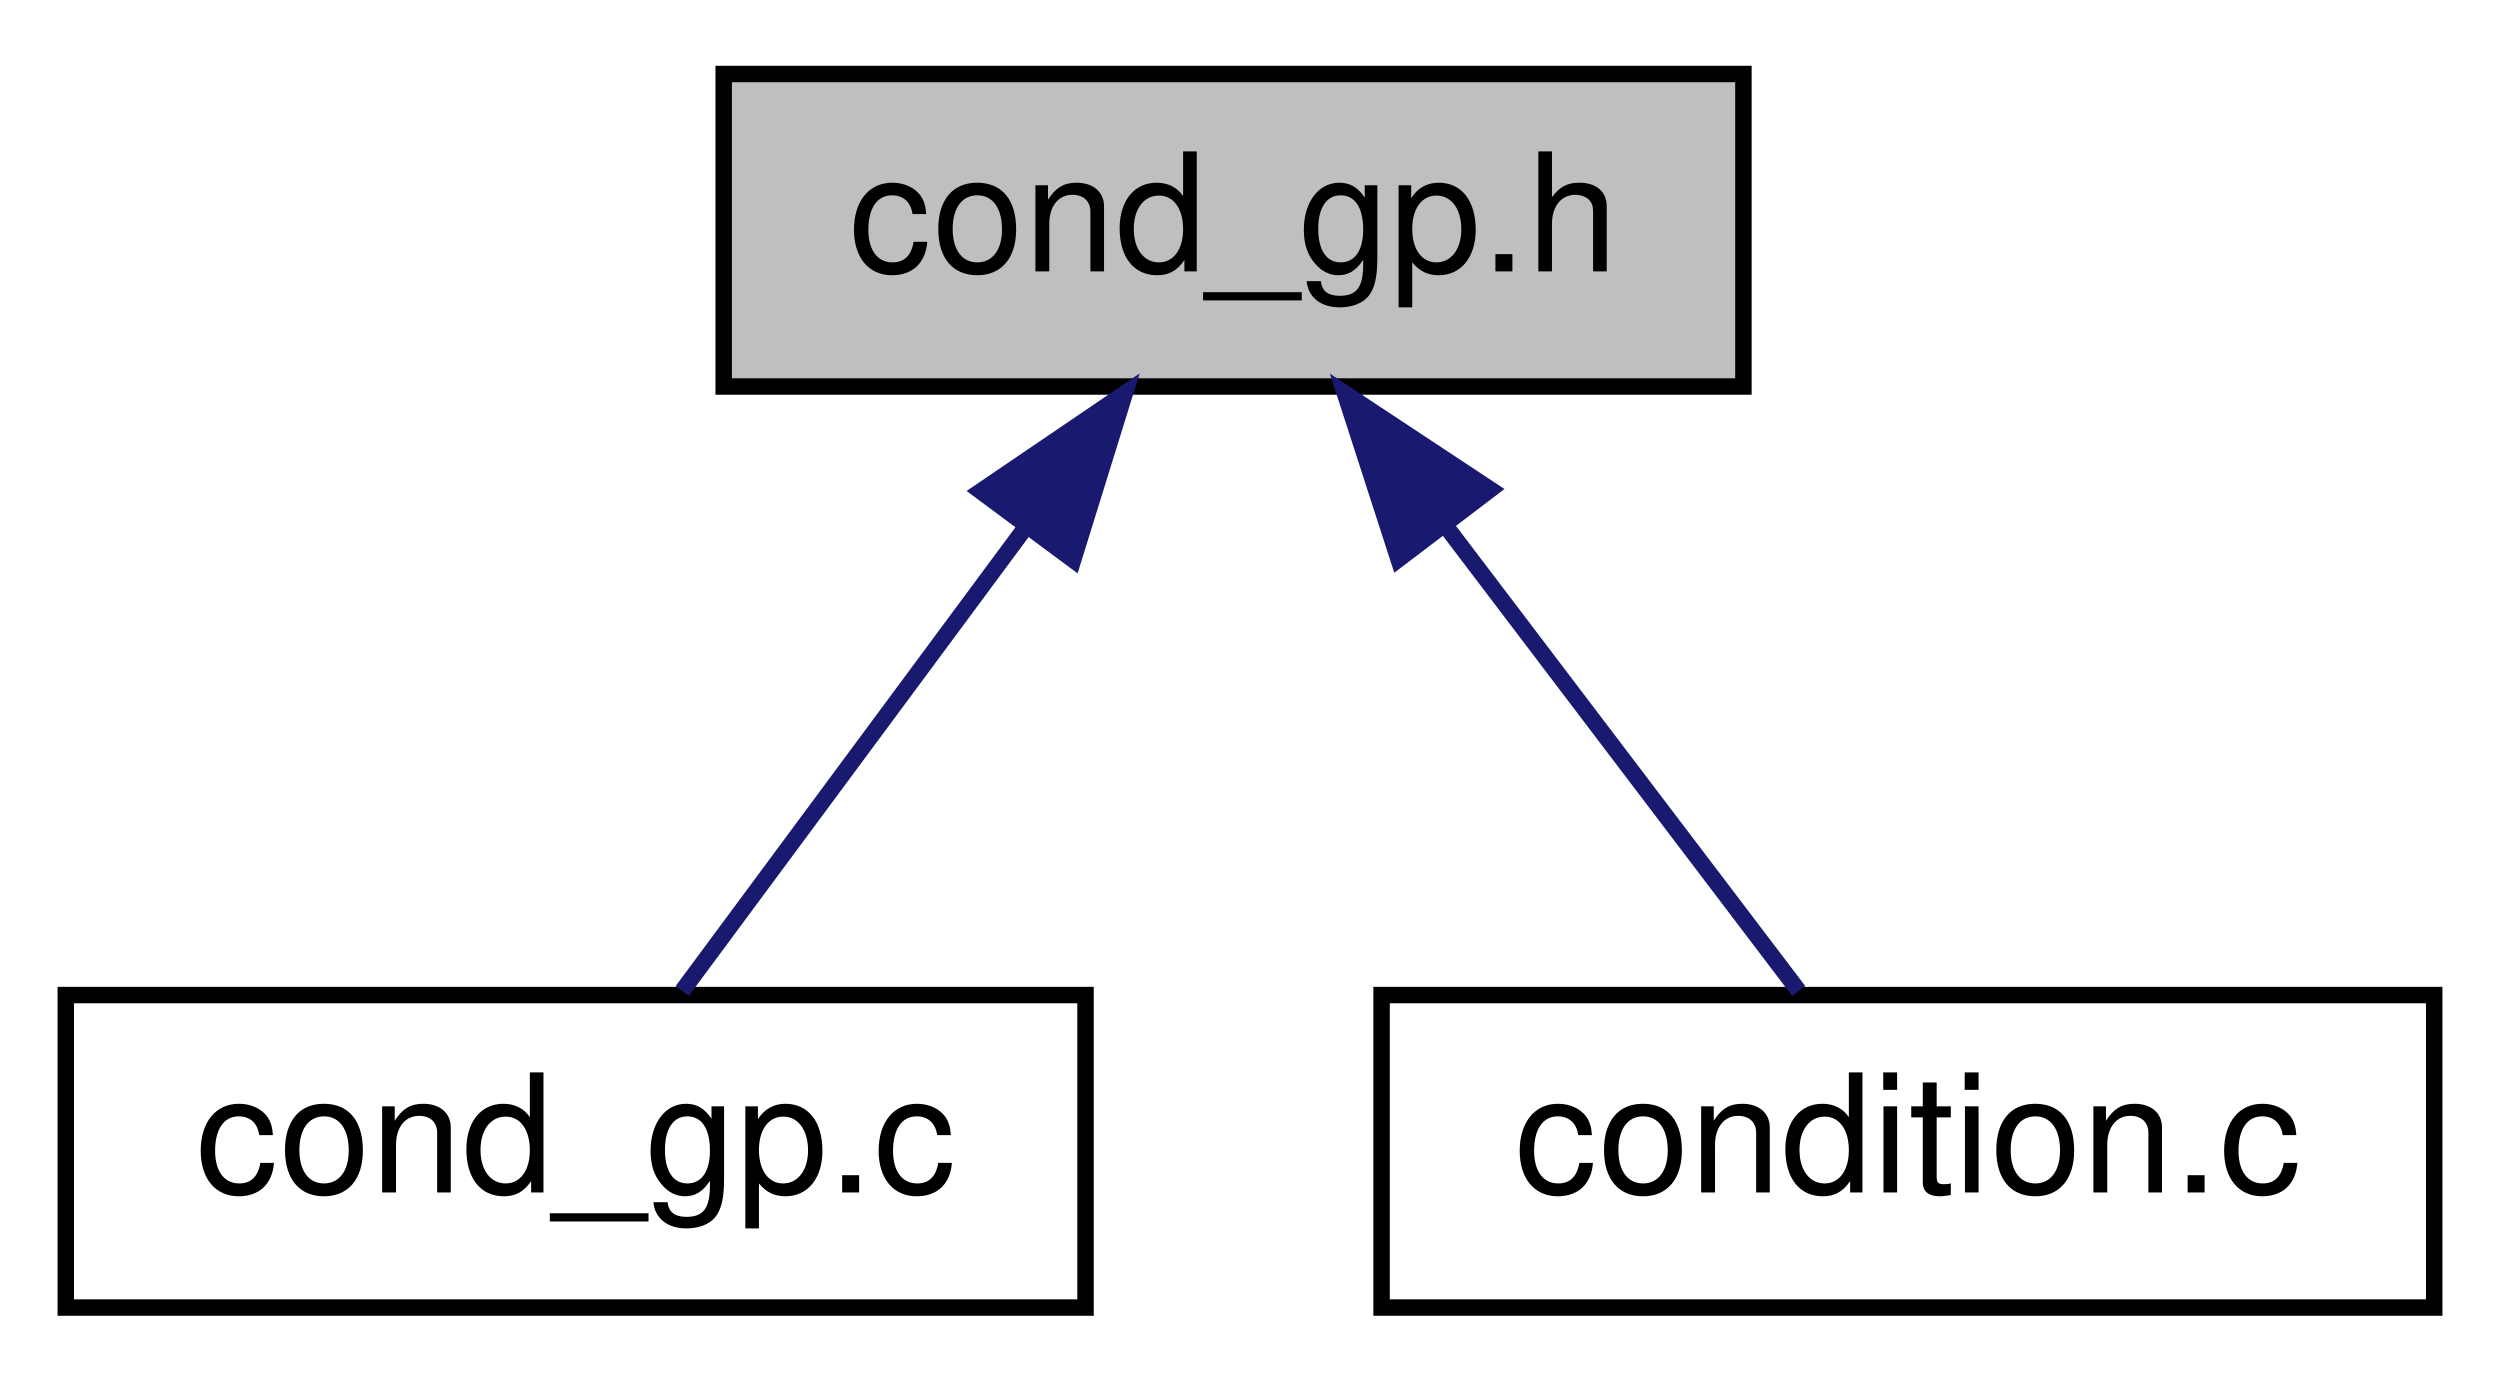
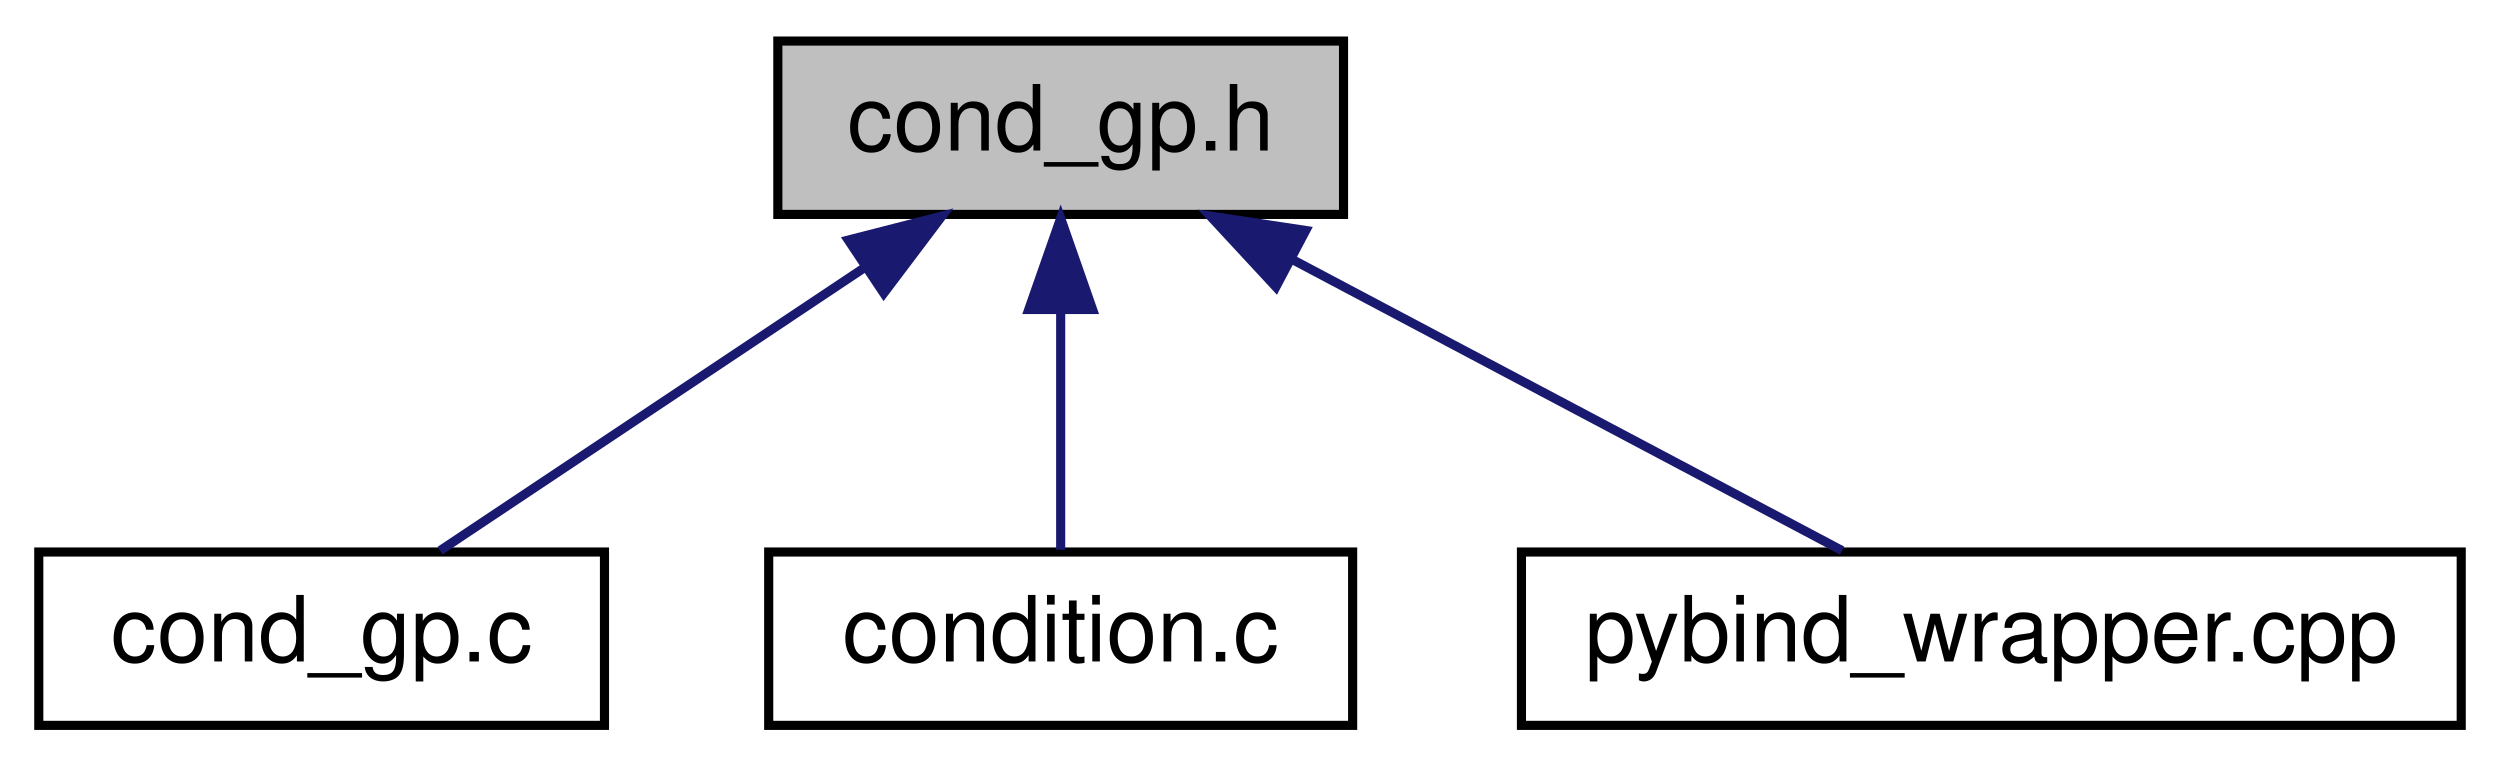
- <svg xmlns="http://www.w3.org/2000/svg" xmlns:xlink="http://www.w3.org/1999/xlink" width="152pt" height="84pt" viewBox="0.00 0.00 152.00 84.00">
+ <svg xmlns="http://www.w3.org/2000/svg" xmlns:xlink="http://www.w3.org/1999/xlink" width="274pt" height="84pt" viewBox="0.00 0.00 273.50 84.00">
  <g id="graph0" class="graph" transform="scale(1 1) rotate(0) translate(4 80)">
    <g id="node1" class="node">
      <g id="a_node1">
        <a xlink:title="Tree GP condition functions.">
-           <polygon fill="#bfbfbf" stroke="black" points="40,-56.5 40,-75.5 102,-75.5 102,-56.5 40,-56.5" />
-           <text text-anchor="middle" x="71" y="-63.5" font-family="Helvetica,sans-Serif" font-size="10.00">cond_gp.h</text>
+           <polygon fill="#bfbfbf" stroke="black" points="81,-56.5 81,-75.5 143,-75.5 143,-56.5 81,-56.5" />
+           <text text-anchor="middle" x="112" y="-63.5" font-family="Helvetica,sans-Serif" font-size="10.00">cond_gp.h</text>
        </a>
      </g>
    </g>
    <g id="node2" class="node">
      <g id="a_node2">
        <a xlink:href="cond__gp_8c.html" target="_top" xlink:title="Tree GP condition functions.">
          <polygon fill="none" stroke="black" points="0,-0.5 0,-19.5 62,-19.5 62,-0.5 0,-0.5" />
          <text text-anchor="middle" x="31" y="-7.5" font-family="Helvetica,sans-Serif" font-size="10.00">cond_gp.c</text>
        </a>
      </g>
    </g>
    <g id="edge1" class="edge">
-       <path fill="none" stroke="midnightblue" d="M58.3,-47.86C51.37,-38.5 43.09,-27.33 37.48,-19.75" />
-       <polygon fill="midnightblue" stroke="midnightblue" points="55.63,-50.13 64.39,-56.08 61.25,-45.96 55.63,-50.13" />
+       <path fill="none" stroke="midnightblue" d="M90.43,-50.62C75.64,-40.76 56.49,-27.99 43.98,-19.65" />
+       <polygon fill="midnightblue" stroke="midnightblue" points="88.72,-53.69 98.99,-56.32 92.61,-47.86 88.72,-53.69" />
    </g>
    <g id="node3" class="node">
      <g id="a_node3">
        <a xlink:href="condition_8c.html" target="_top" xlink:title="Interface for classifier conditions.">
          <polygon fill="none" stroke="black" points="80,-0.5 80,-19.5 144,-19.5 144,-0.5 80,-0.5" />
          <text text-anchor="middle" x="112" y="-7.5" font-family="Helvetica,sans-Serif" font-size="10.00">condition.c</text>
        </a>
      </g>
    </g>
    <g id="edge2" class="edge">
-       <path fill="none" stroke="midnightblue" d="M84.02,-47.86C91.12,-38.5 99.6,-27.33 105.36,-19.75" />
-       <polygon fill="midnightblue" stroke="midnightblue" points="81.03,-46 77.77,-56.08 86.61,-50.24 81.03,-46" />
+       <path fill="none" stroke="midnightblue" d="M112,-45.8C112,-36.91 112,-26.78 112,-19.75" />
+       <polygon fill="midnightblue" stroke="midnightblue" points="108.5,-46.08 112,-56.08 115.5,-46.08 108.5,-46.08" />
+     </g>
+     <g id="node4" class="node">
+       <g id="a_node4">
+         <a xlink:href="pybind__wrapper_8cpp.html" target="_top" xlink:title="Python library wrapper functions.">
+           <polygon fill="none" stroke="black" points="162.5,-0.5 162.5,-19.5 265.5,-19.5 265.5,-0.5 162.5,-0.5" />
+           <text text-anchor="middle" x="214" y="-7.5" font-family="Helvetica,sans-Serif" font-size="10.00">pybind_wrapper.cpp</text>
+         </a>
+       </g>
+     </g>
+     <g id="edge3" class="edge">
+       <path fill="none" stroke="midnightblue" d="M137.33,-51.59C156.19,-41.61 181.38,-28.27 197.65,-19.65" />
+       <polygon fill="midnightblue" stroke="midnightblue" points="135.59,-48.55 128.39,-56.32 138.86,-54.74 135.59,-48.55" />
    </g>
  </g>
</svg>
